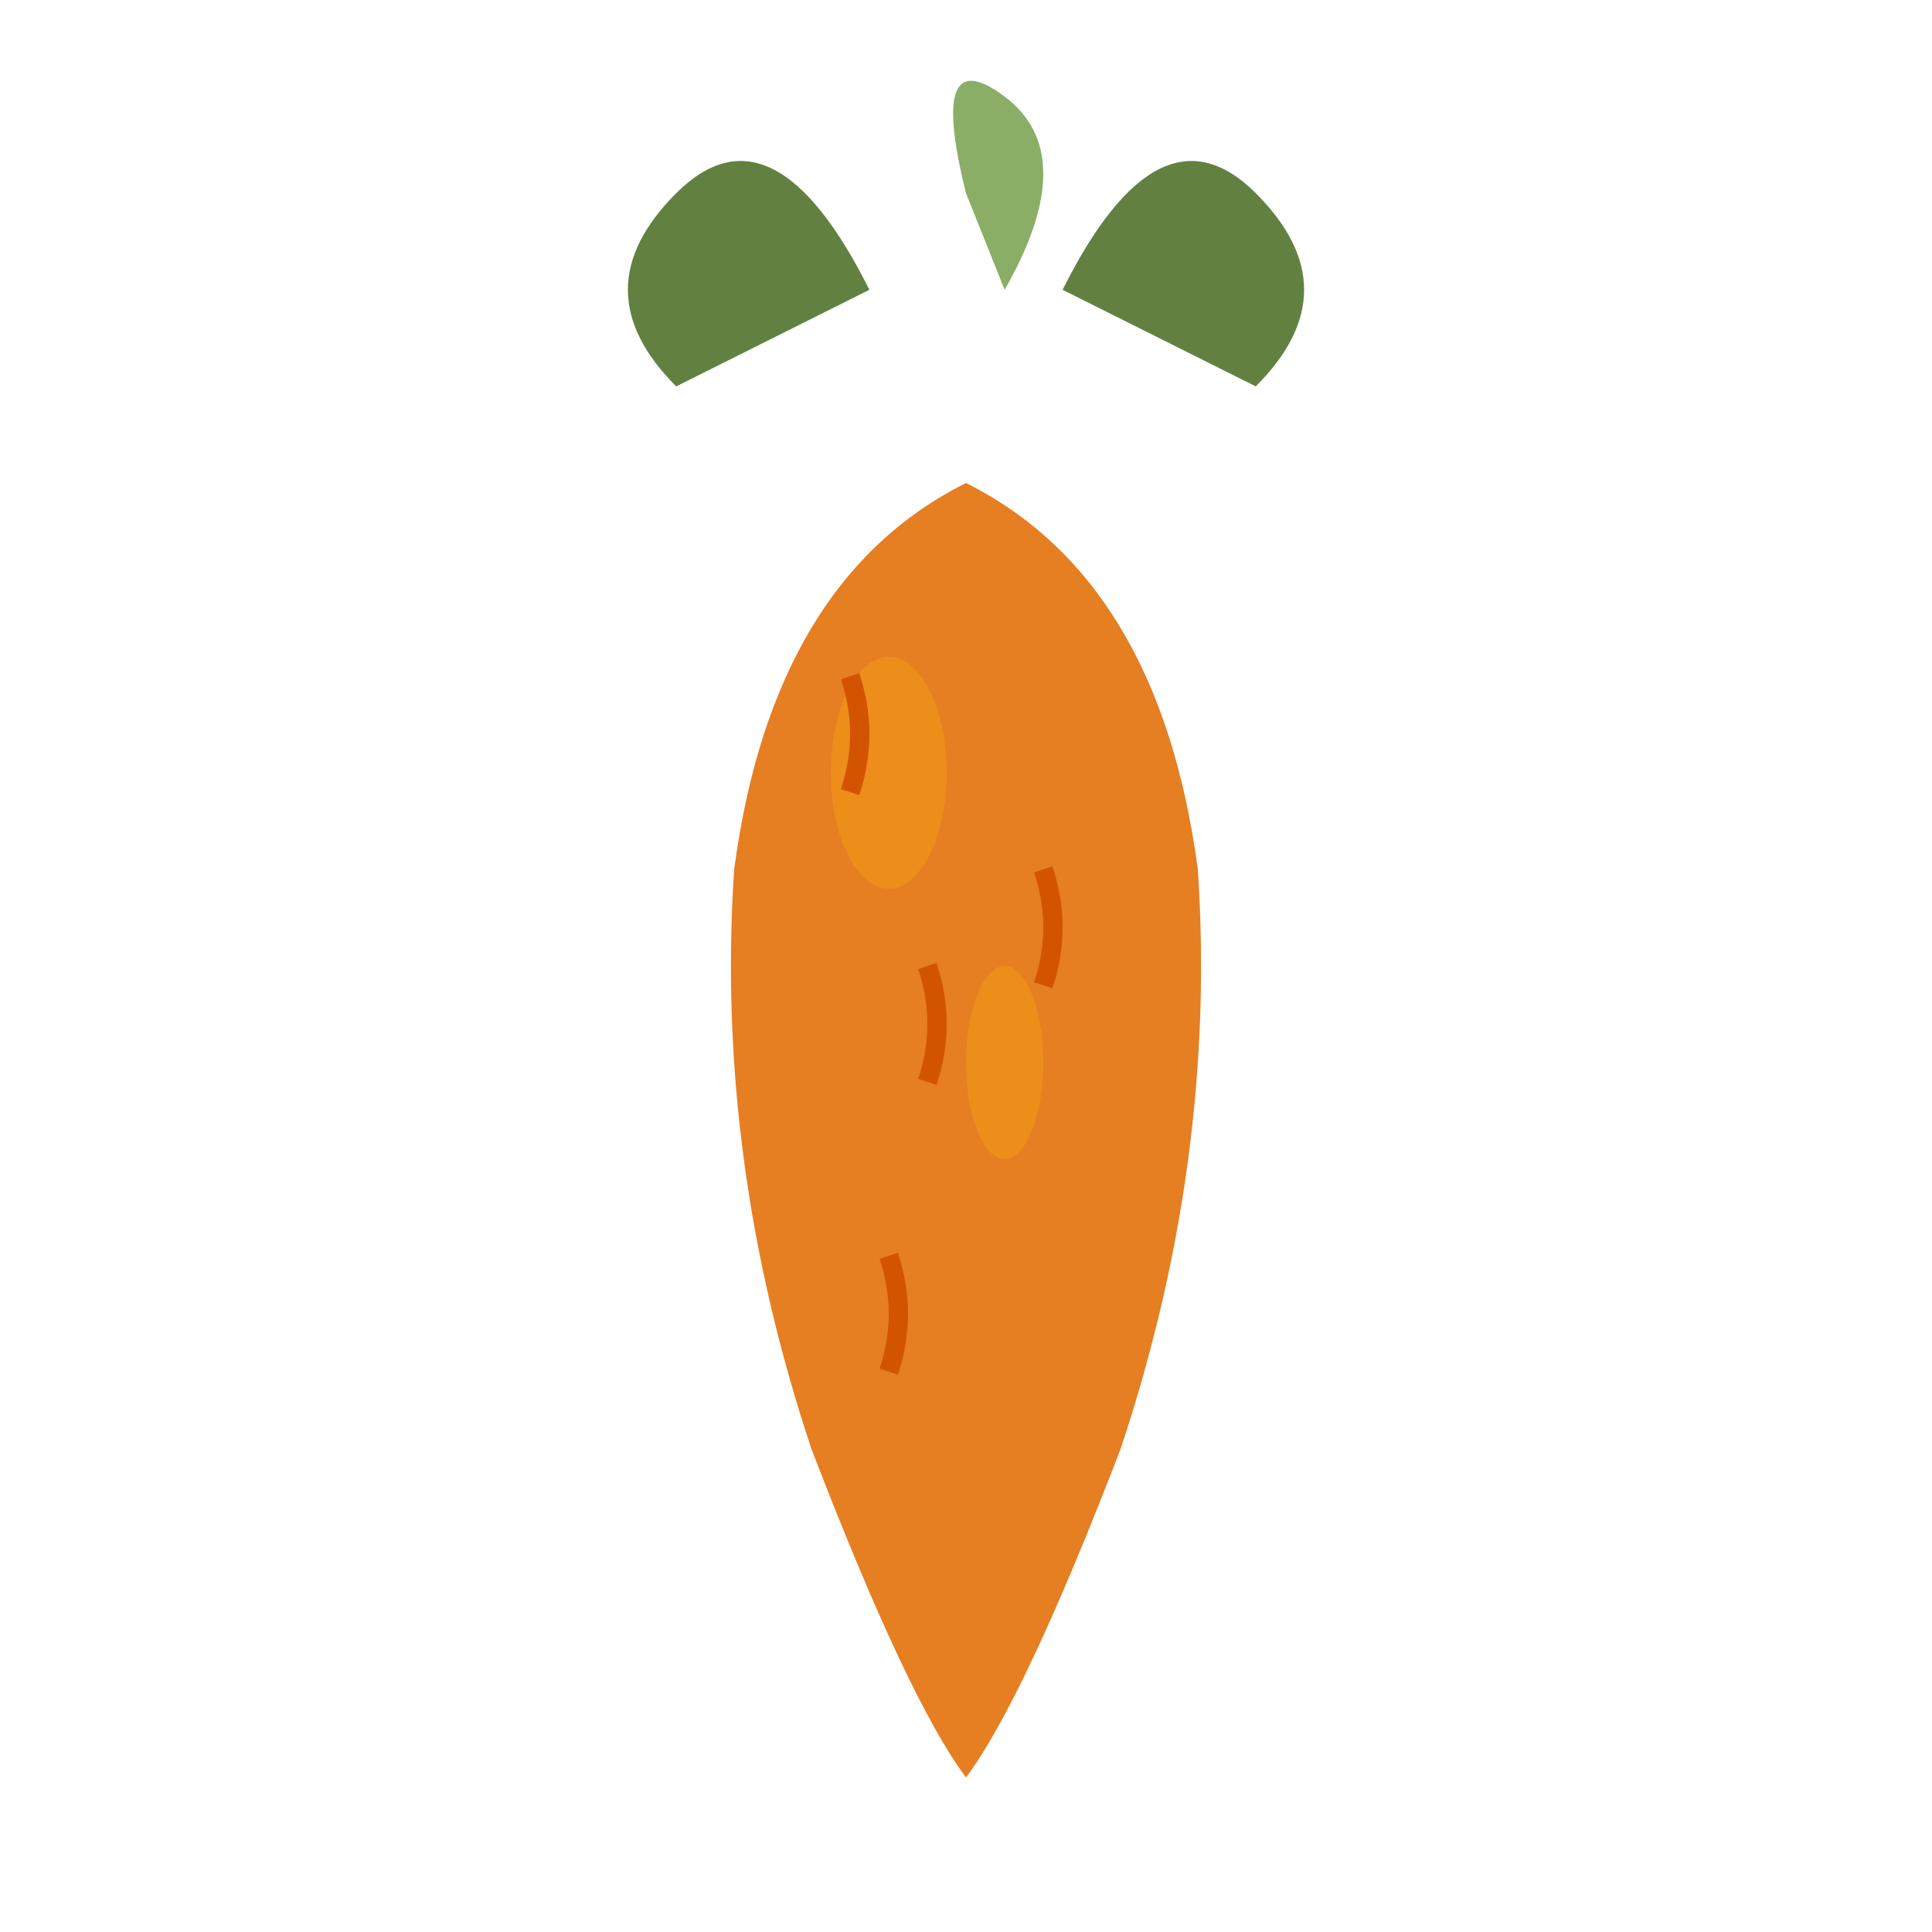
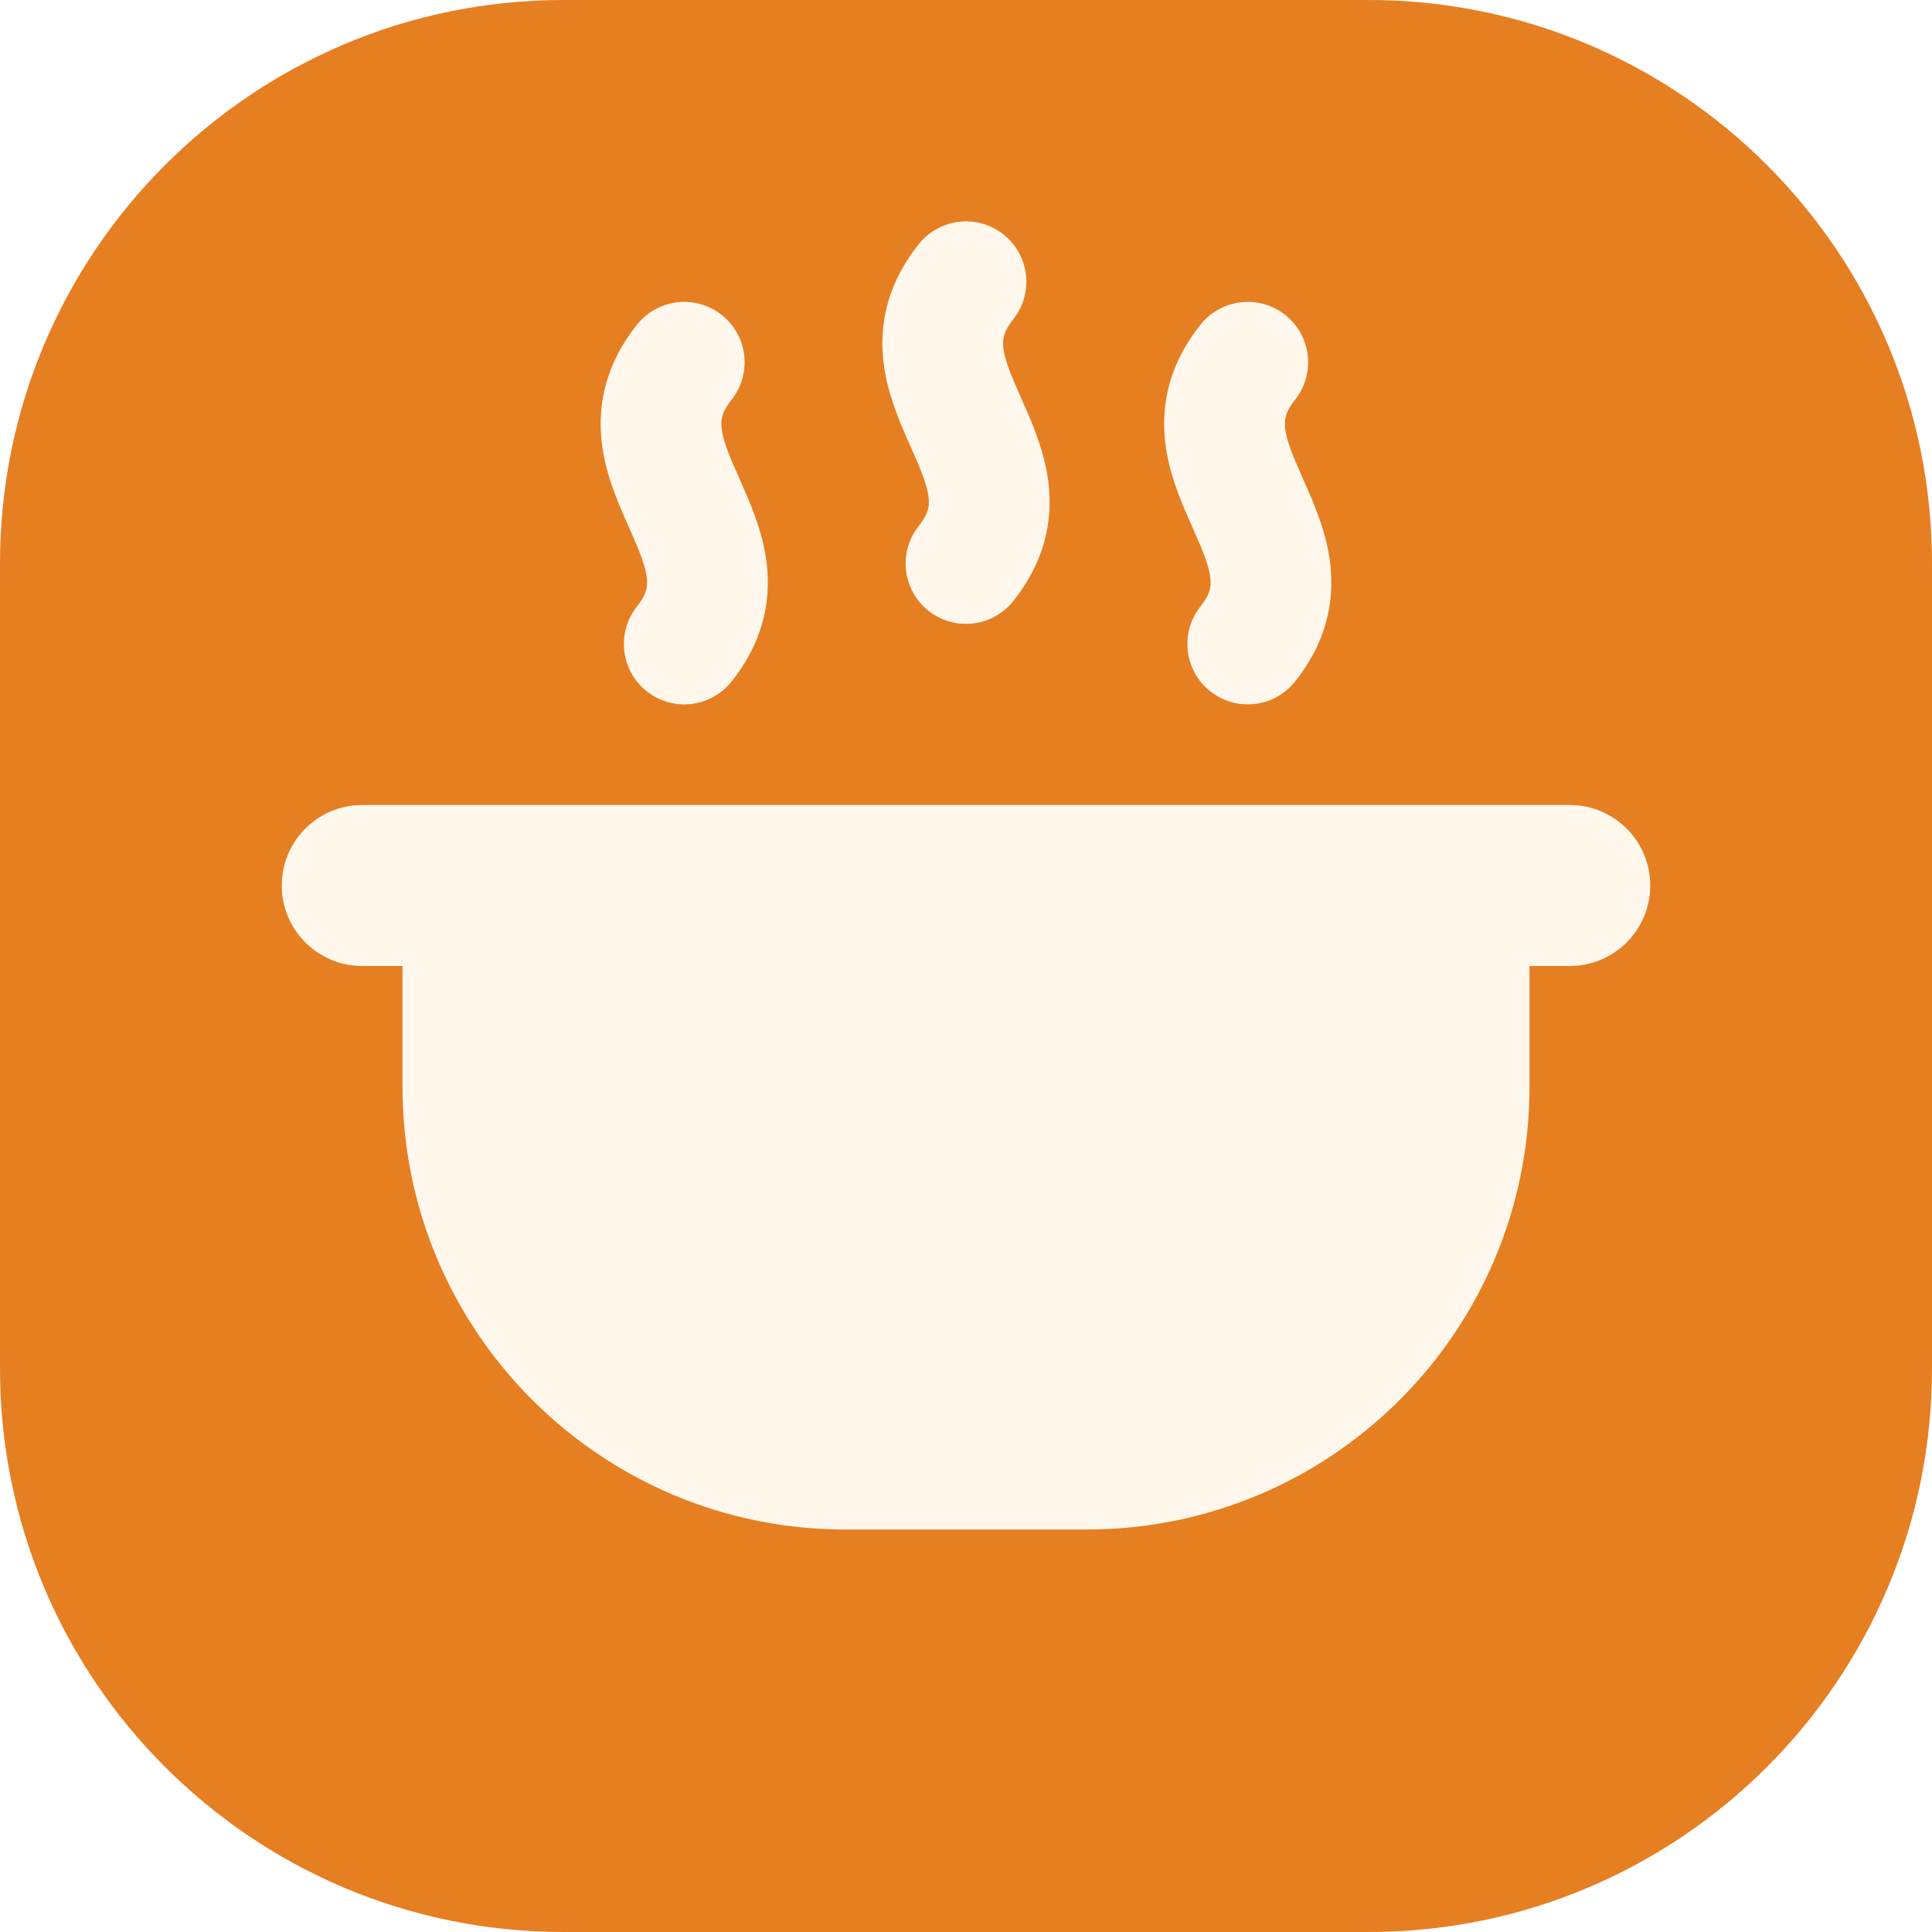
- <svg xmlns="http://www.w3.org/2000/svg" viewBox="0 0 100 100">
-   <path d="M 45 15 Q 40 5 35 10 Q 30 15 35 20 Z" fill="#628141" />
-   <path d="M 50 10 Q 48 2 52 5 Q 56 8 52 15 Z" fill="#8BAE66" />
-   <path d="M 55 15 Q 60 5 65 10 Q 70 15 65 20 Z" fill="#628141" />
-   <path d="M 50 25 Q 60 30 62 45 Q 63 60 58 75 Q 53 88 50 92 Q 47 88 42 75 Q 37 60 38 45 Q 40 30 50 25 Z" fill="#E67E22" />
-   <ellipse cx="46" cy="40" rx="3" ry="6" fill="#F39C12" opacity="0.5" />
-   <ellipse cx="52" cy="55" rx="2" ry="5" fill="#F39C12" opacity="0.5" />
-   <path d="M 44 35 Q 45 38 44 41" stroke="#D35400" stroke-width="1" fill="none" />
-   <path d="M 48 50 Q 49 53 48 56" stroke="#D35400" stroke-width="1" fill="none" />
-   <path d="M 54 45 Q 55 48 54 51" stroke="#D35400" stroke-width="1" fill="none" />
-   <path d="M 46 65 Q 47 68 46 71" stroke="#D35400" stroke-width="1" fill="none" />
+ <svg xmlns="http://www.w3.org/2000/svg" viewBox="0 0 48 48">
+   <rect width="48" height="48" rx="14" fill="#E67E22" />
+   <g fill="none" stroke="#FFF7EC" stroke-width="3" stroke-linecap="round">
+     <path d="M17 9c-2 2.5 2 4.5 0 7" />
+     <path d="M24 7c-2 2.5 2 4.5 0 7" />
+     <path d="M31 9c-2 2.5 2 4.5 0 7" />
+   </g>
+   <path d="M10 22h28v5a11 11 0 0 1-11 11h-6a11 11 0 0 1-11-11v-5z" fill="#FFF7EC" />
+   <rect x="7" y="20" width="34" height="4" rx="2" fill="#FFF7EC" />
</svg>
